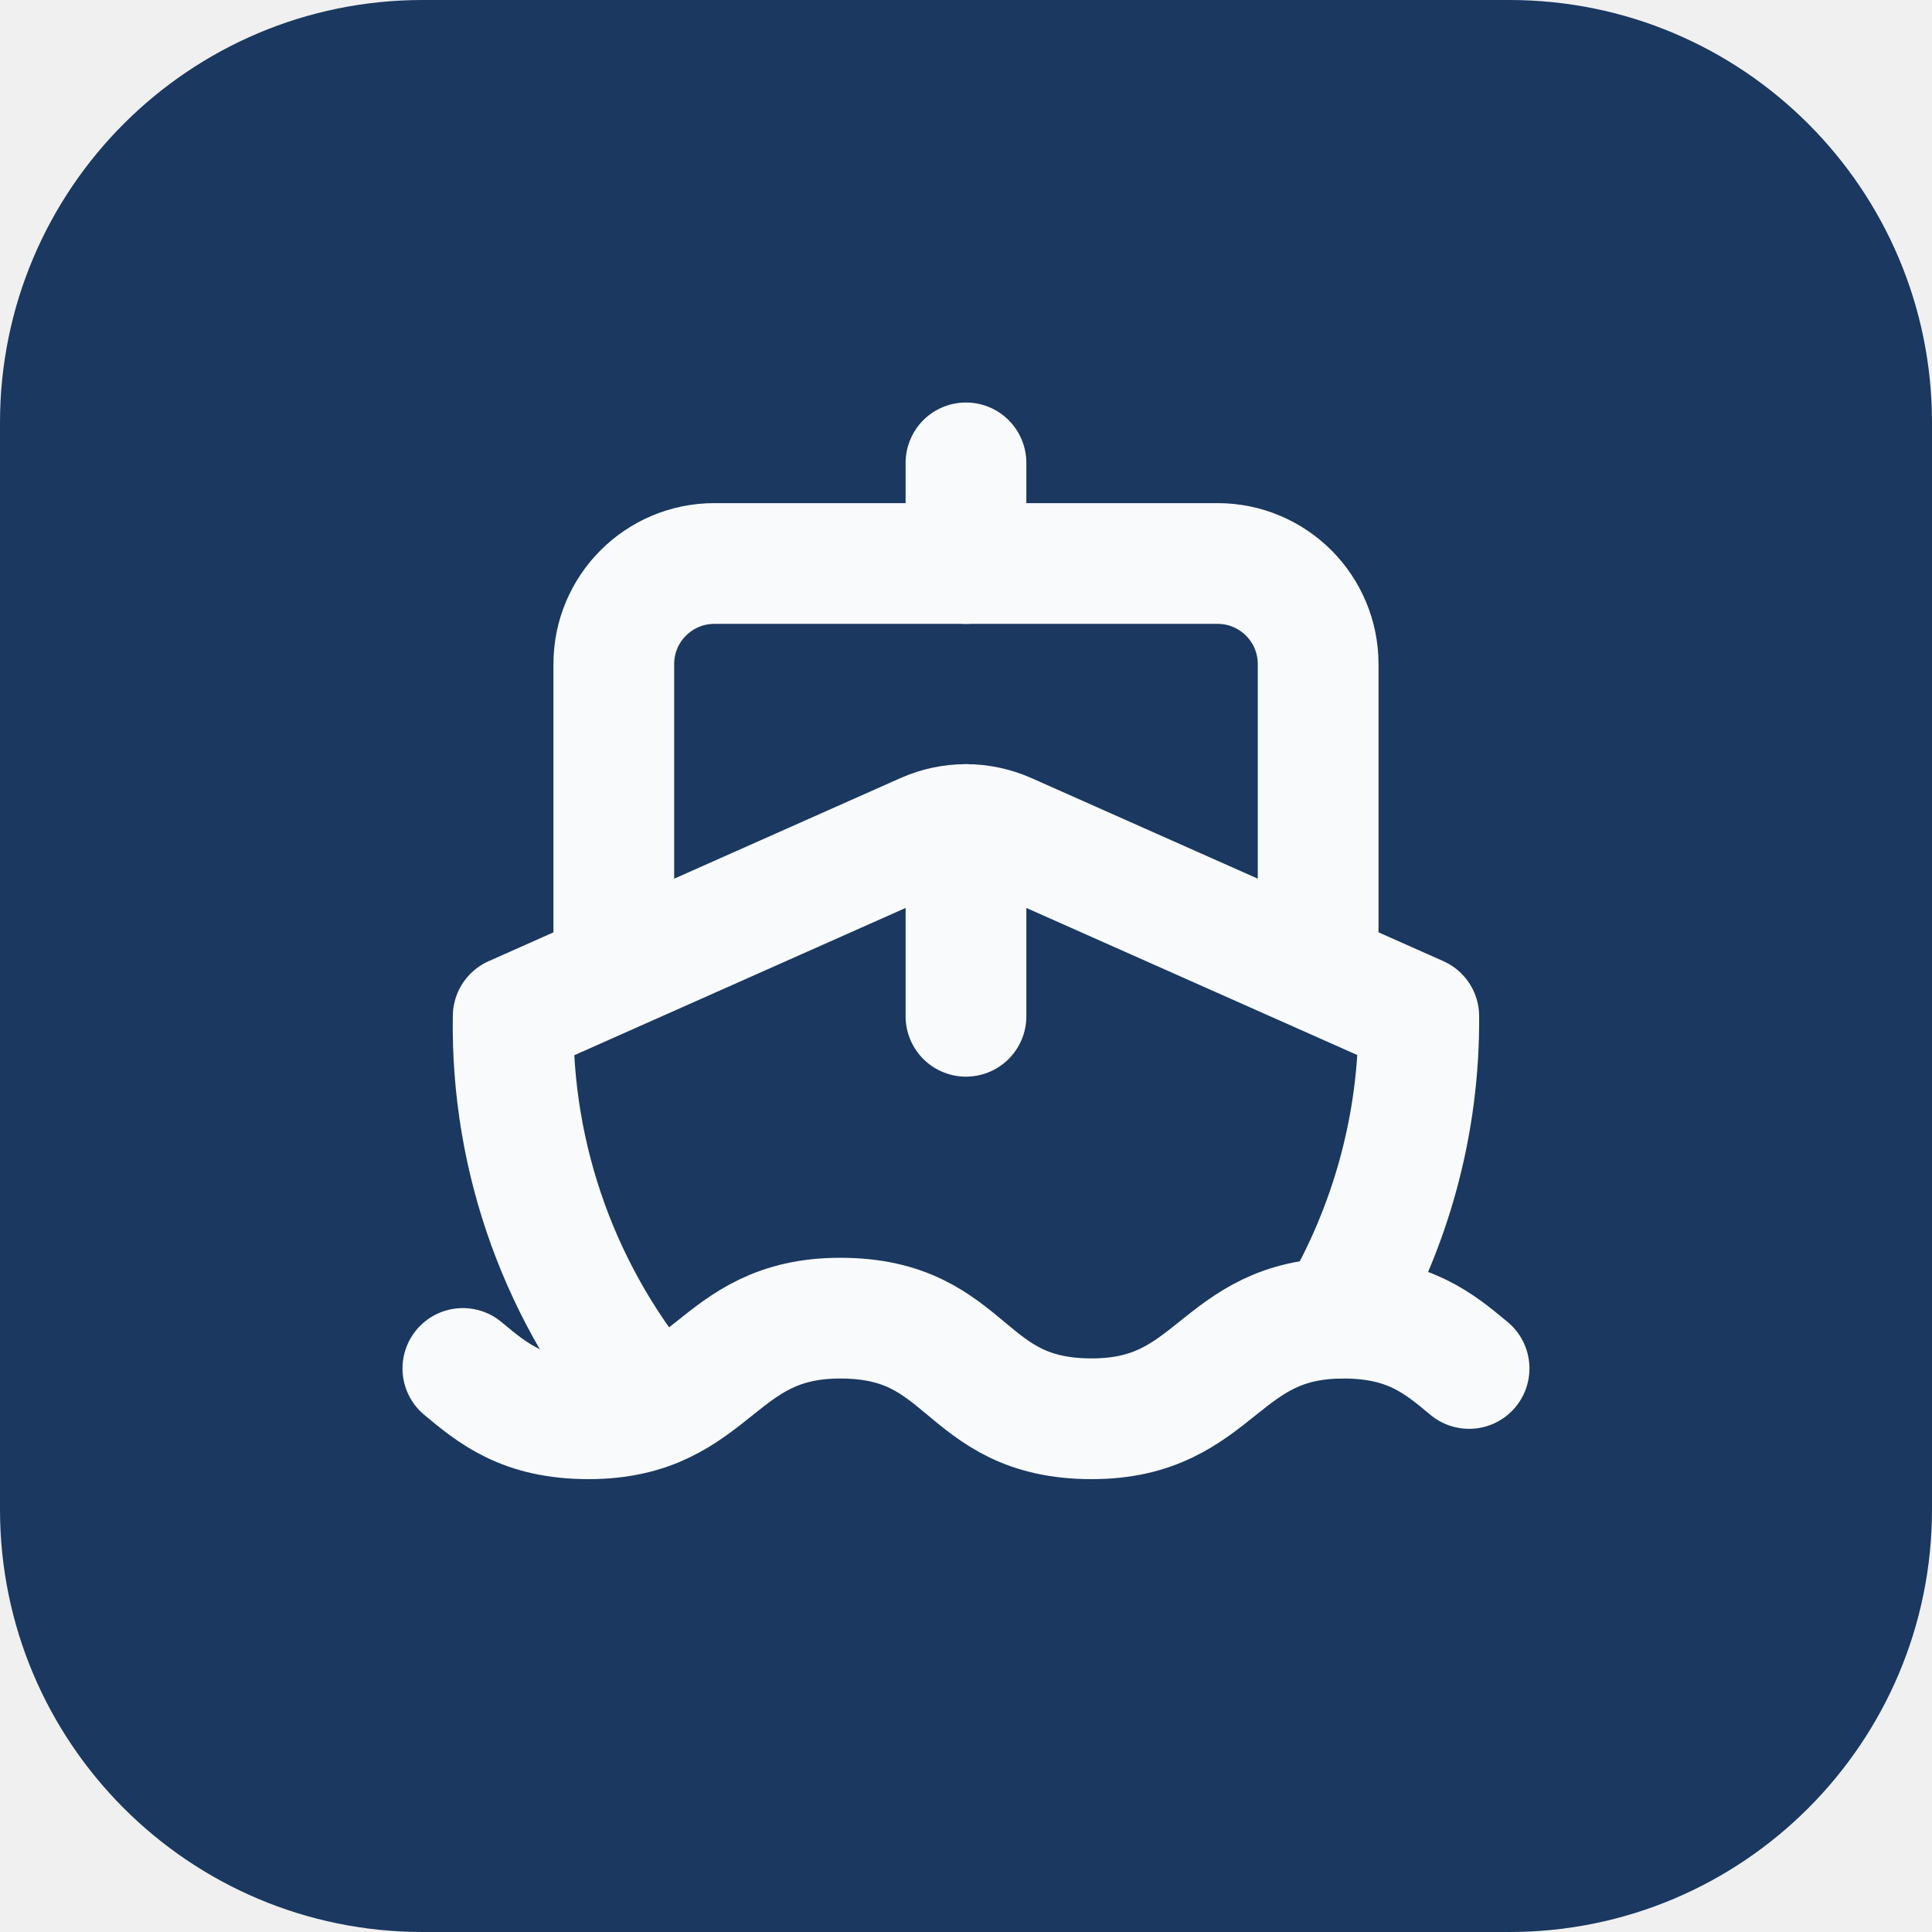
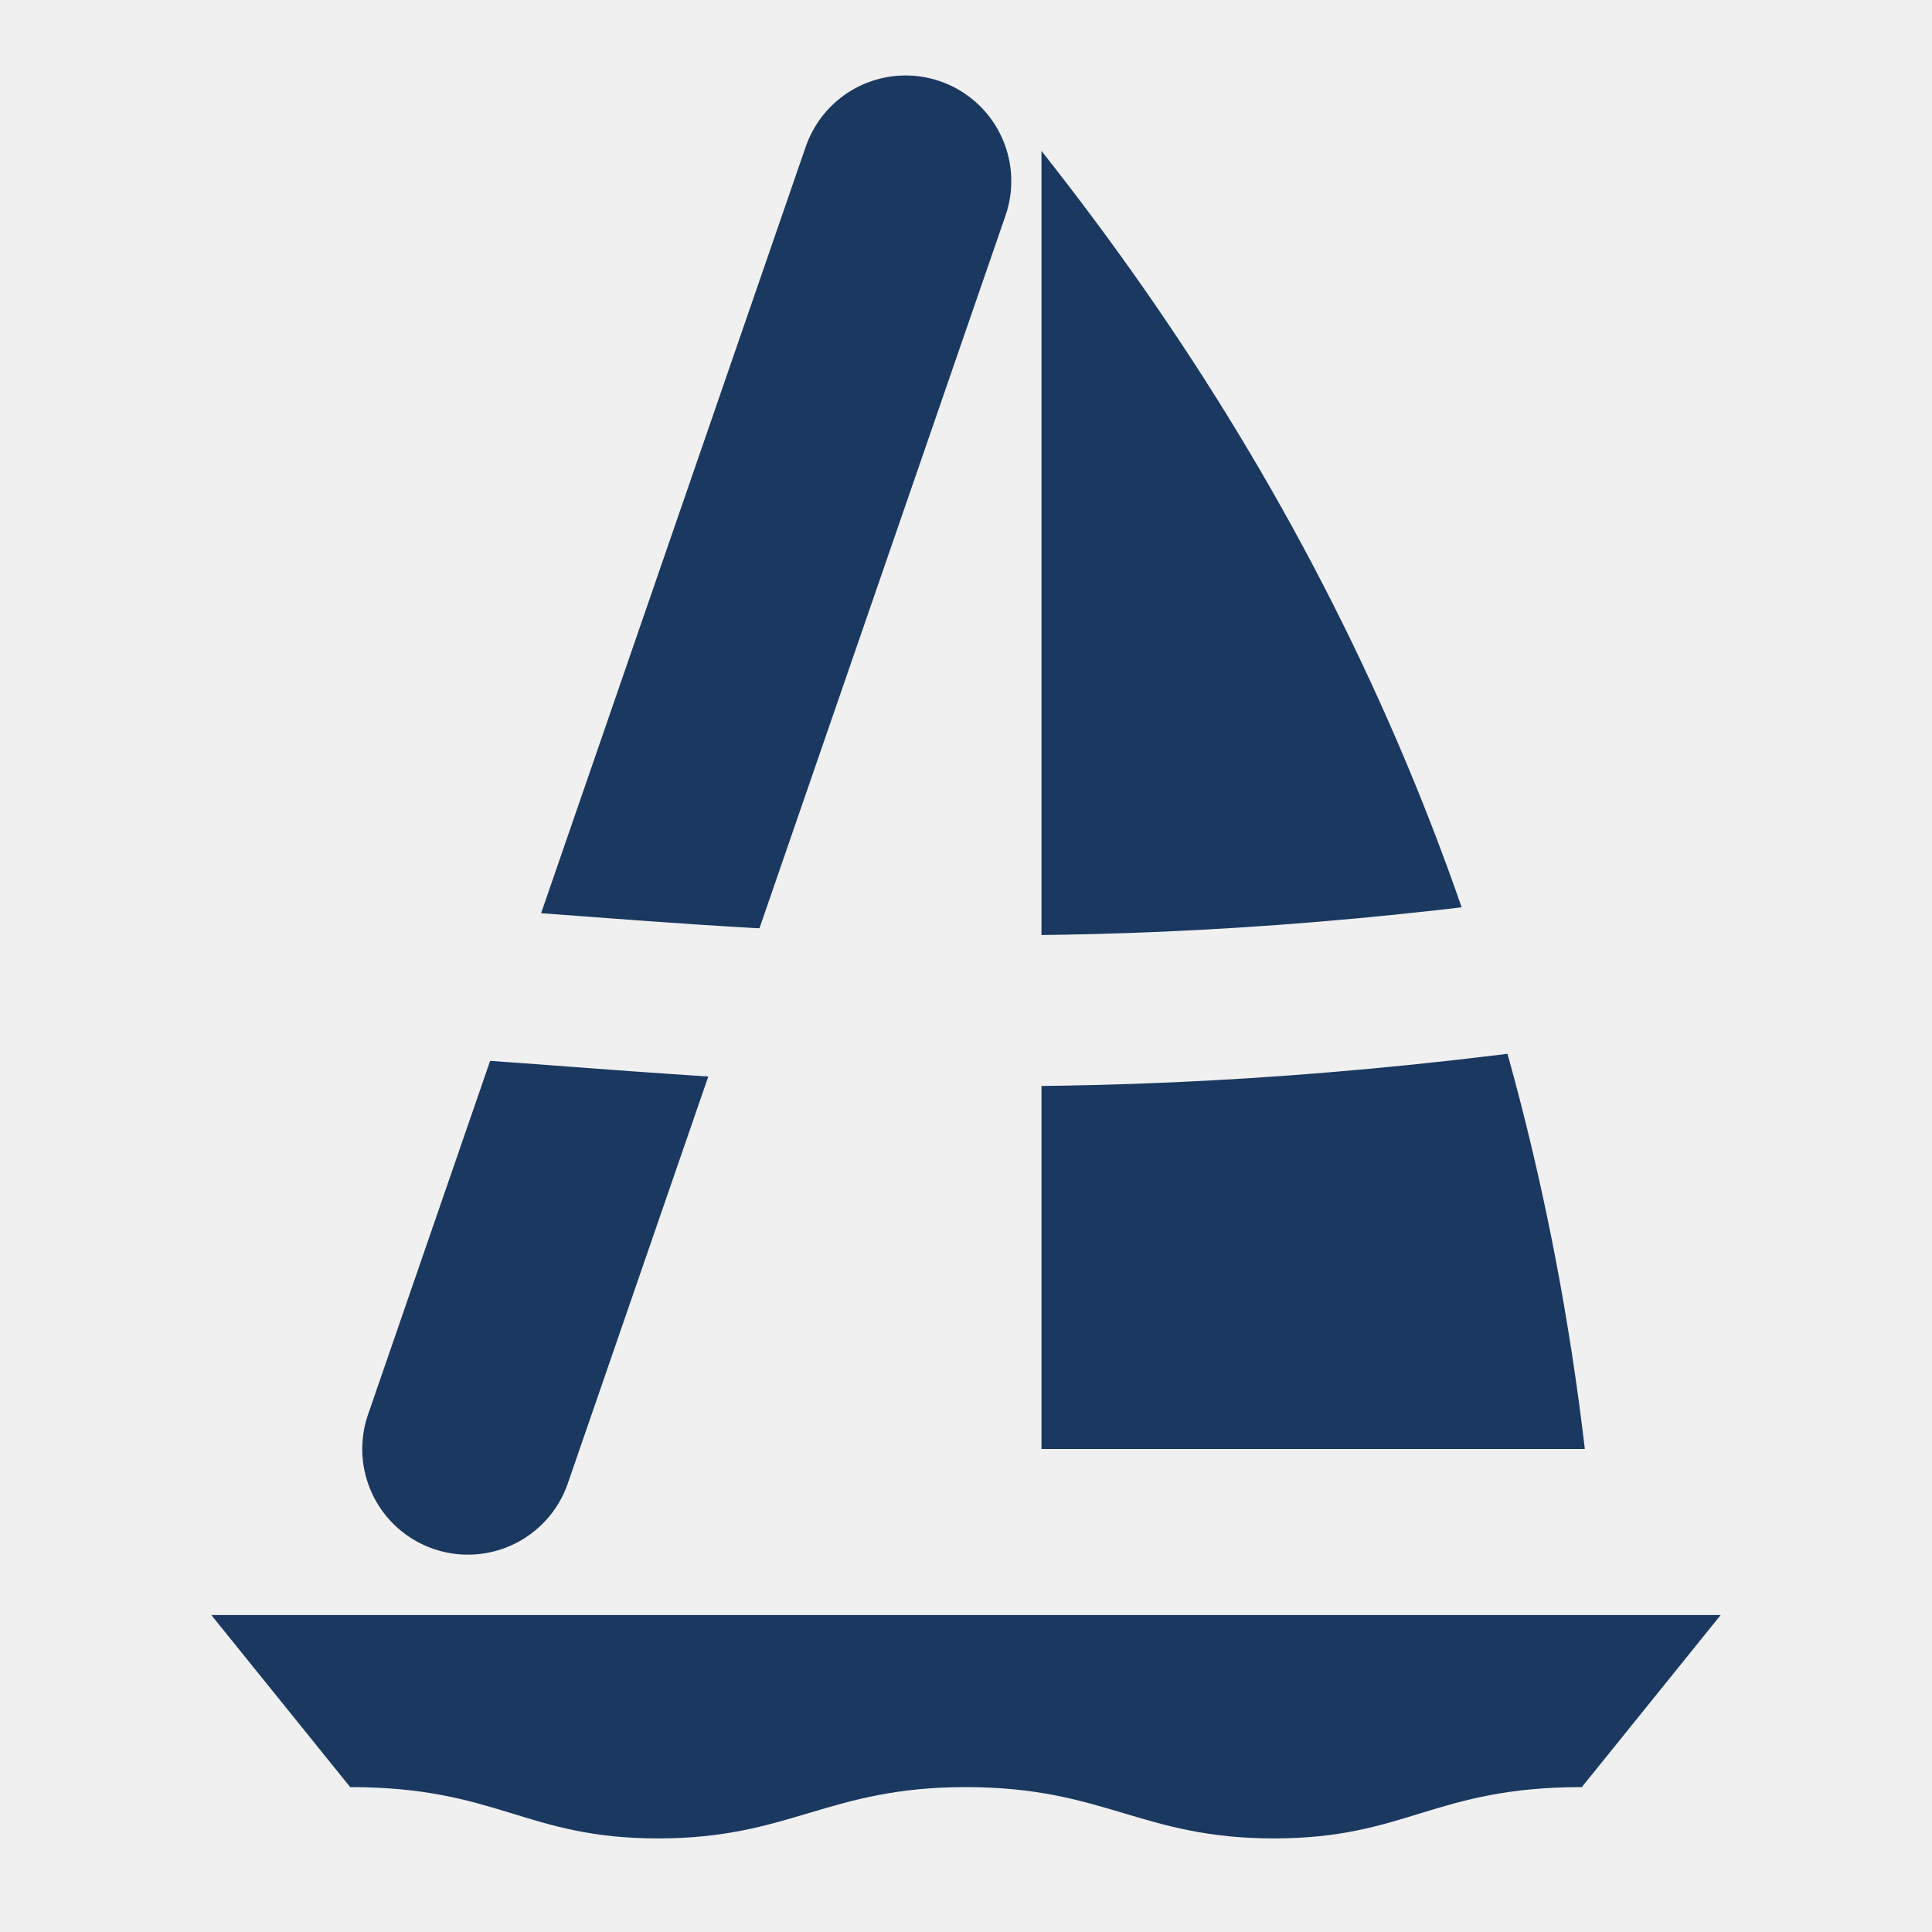
- <svg xmlns="http://www.w3.org/2000/svg" viewBox="0 0 32 32">
-   <style>
-     .tile { fill: #1a3860; }
-     .ship { stroke: #f8fafc; }
-     @media (prefers-color-scheme: dark) {
-       .tile { fill: #b6d5f4; }
-       .ship { stroke: #0e1928; }
-     }
-   </style>
-   <rect class="tile" width="32" height="32" rx="7" />
-   <g class="ship" fill="none" stroke-width="2.4" stroke-linecap="round" stroke-linejoin="round" transform="translate(6 6) scale(0.8333)">
-     <path d="M12 2v2" />
-     <path d="M12 9.189V13" />
-     <path d="M19 12V6a2 2 0 00-2-2H7a2 2 0 00-2 2v6" />
-     <path d="M19.38 19A11.6 11.6 0 0021 13l-8.188-3.639a2 2 0 00-1.624 0L3 13.001a11.6 11.6 0 002.81 7.76" />
-     <path d="M2 20c.6.5 1.2 1 2.5 1 2.5 0 2.5-2 5-2 1.3 0 1.9.5 2.5 1s1.2 1 2.5 1c2.5 0 2.5-2 5-2 1.3 0 1.9.5 2.5 1" />
+ <svg xmlns="http://www.w3.org/2000/svg" viewBox="0 0 64 64" role="img" aria-label="Aeolus">
+   <g color="#1A3860">
+     <mask id="wind" maskUnits="userSpaceOnUse" x="0" y="0" width="64" height="64">
+       <rect width="64" height="64" fill="#fff" />
+       <path d="M0 34 C14 29 26 38 64 30" stroke="#000" stroke-width="5" fill="none" />
+     </mask>
+     <g mask="url(#wind)">
+       <path d="M30 6 L15.5 48" stroke="currentColor" stroke-width="7" stroke-linecap="round" fill="none" />
+       <path d="M34.5 5 C44 17 50.5 31 52.5 48 H34.5 Z" fill="currentColor" />
+     </g>
+     <path d="M7 53.5 H57 L52.4 59.2 C47.5 59.2 46.6 60.9 42.2 60.9 C37.8 60.9 36.6 59.2 32 59.2 C27.4 59.2 26.2 60.9 21.8 60.9 C17.4 60.9 16.5 59.2 11.6 59.2 Z" fill="currentColor" />
  </g>
</svg>
